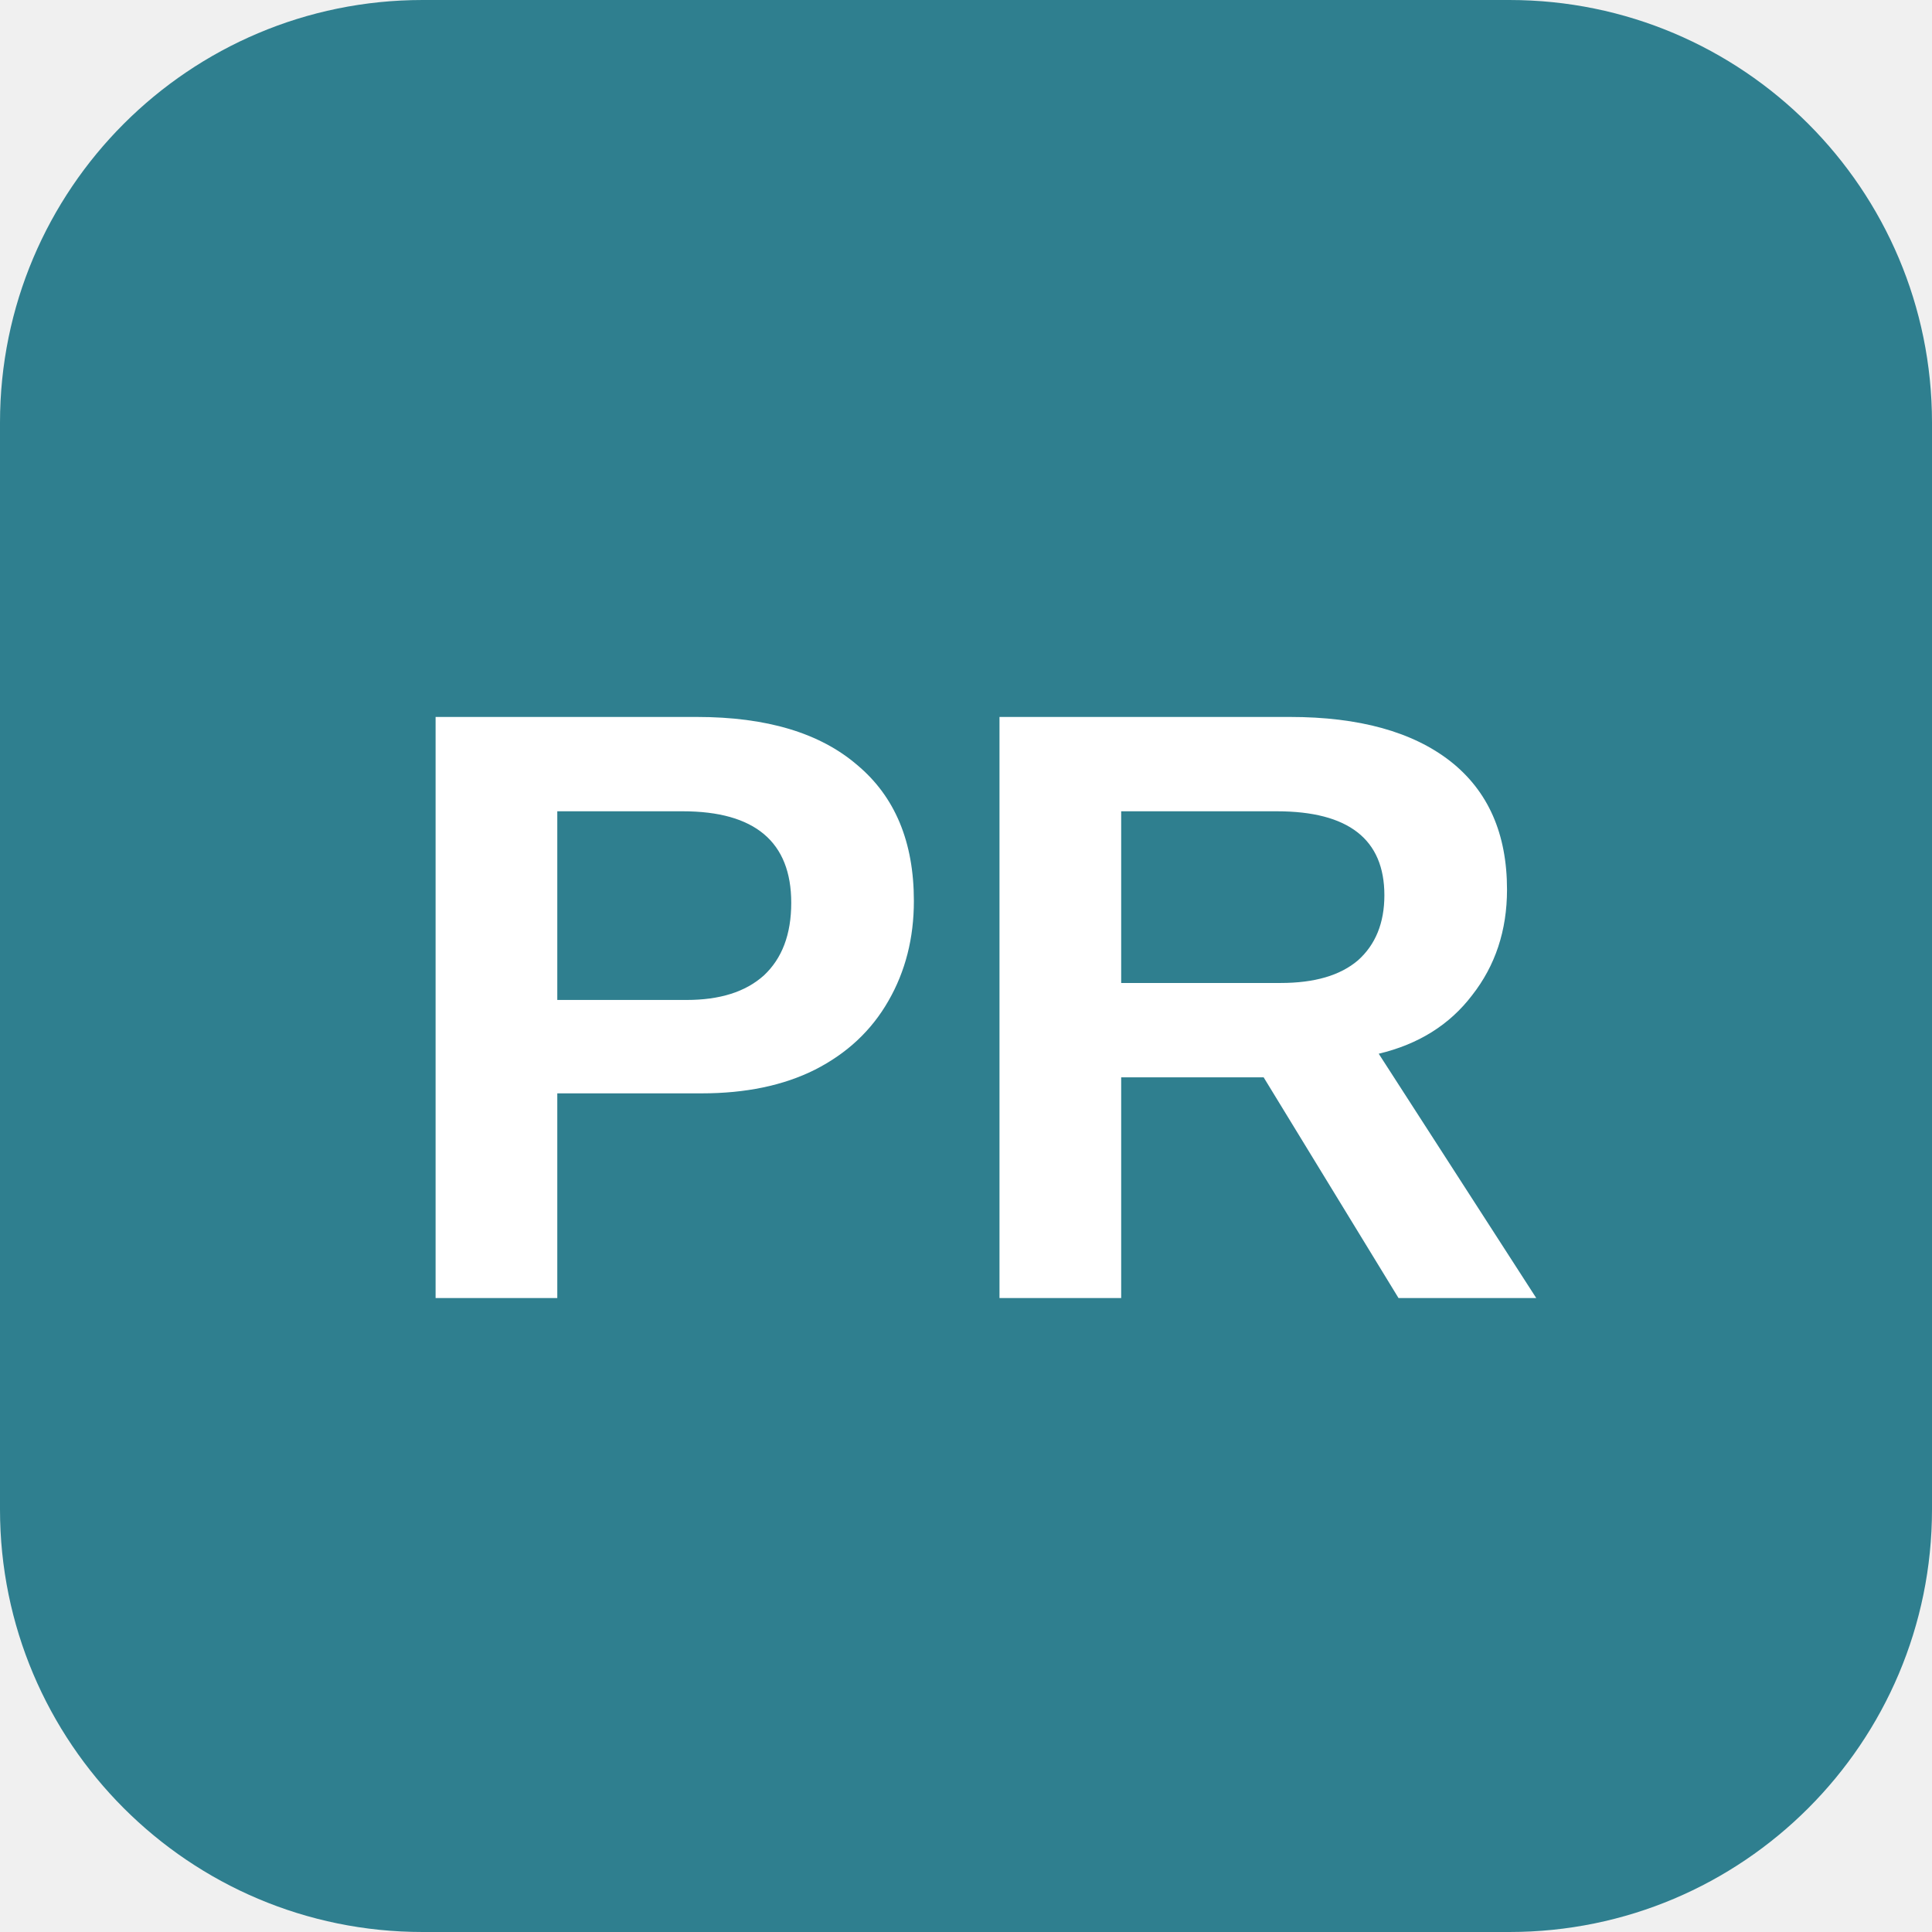
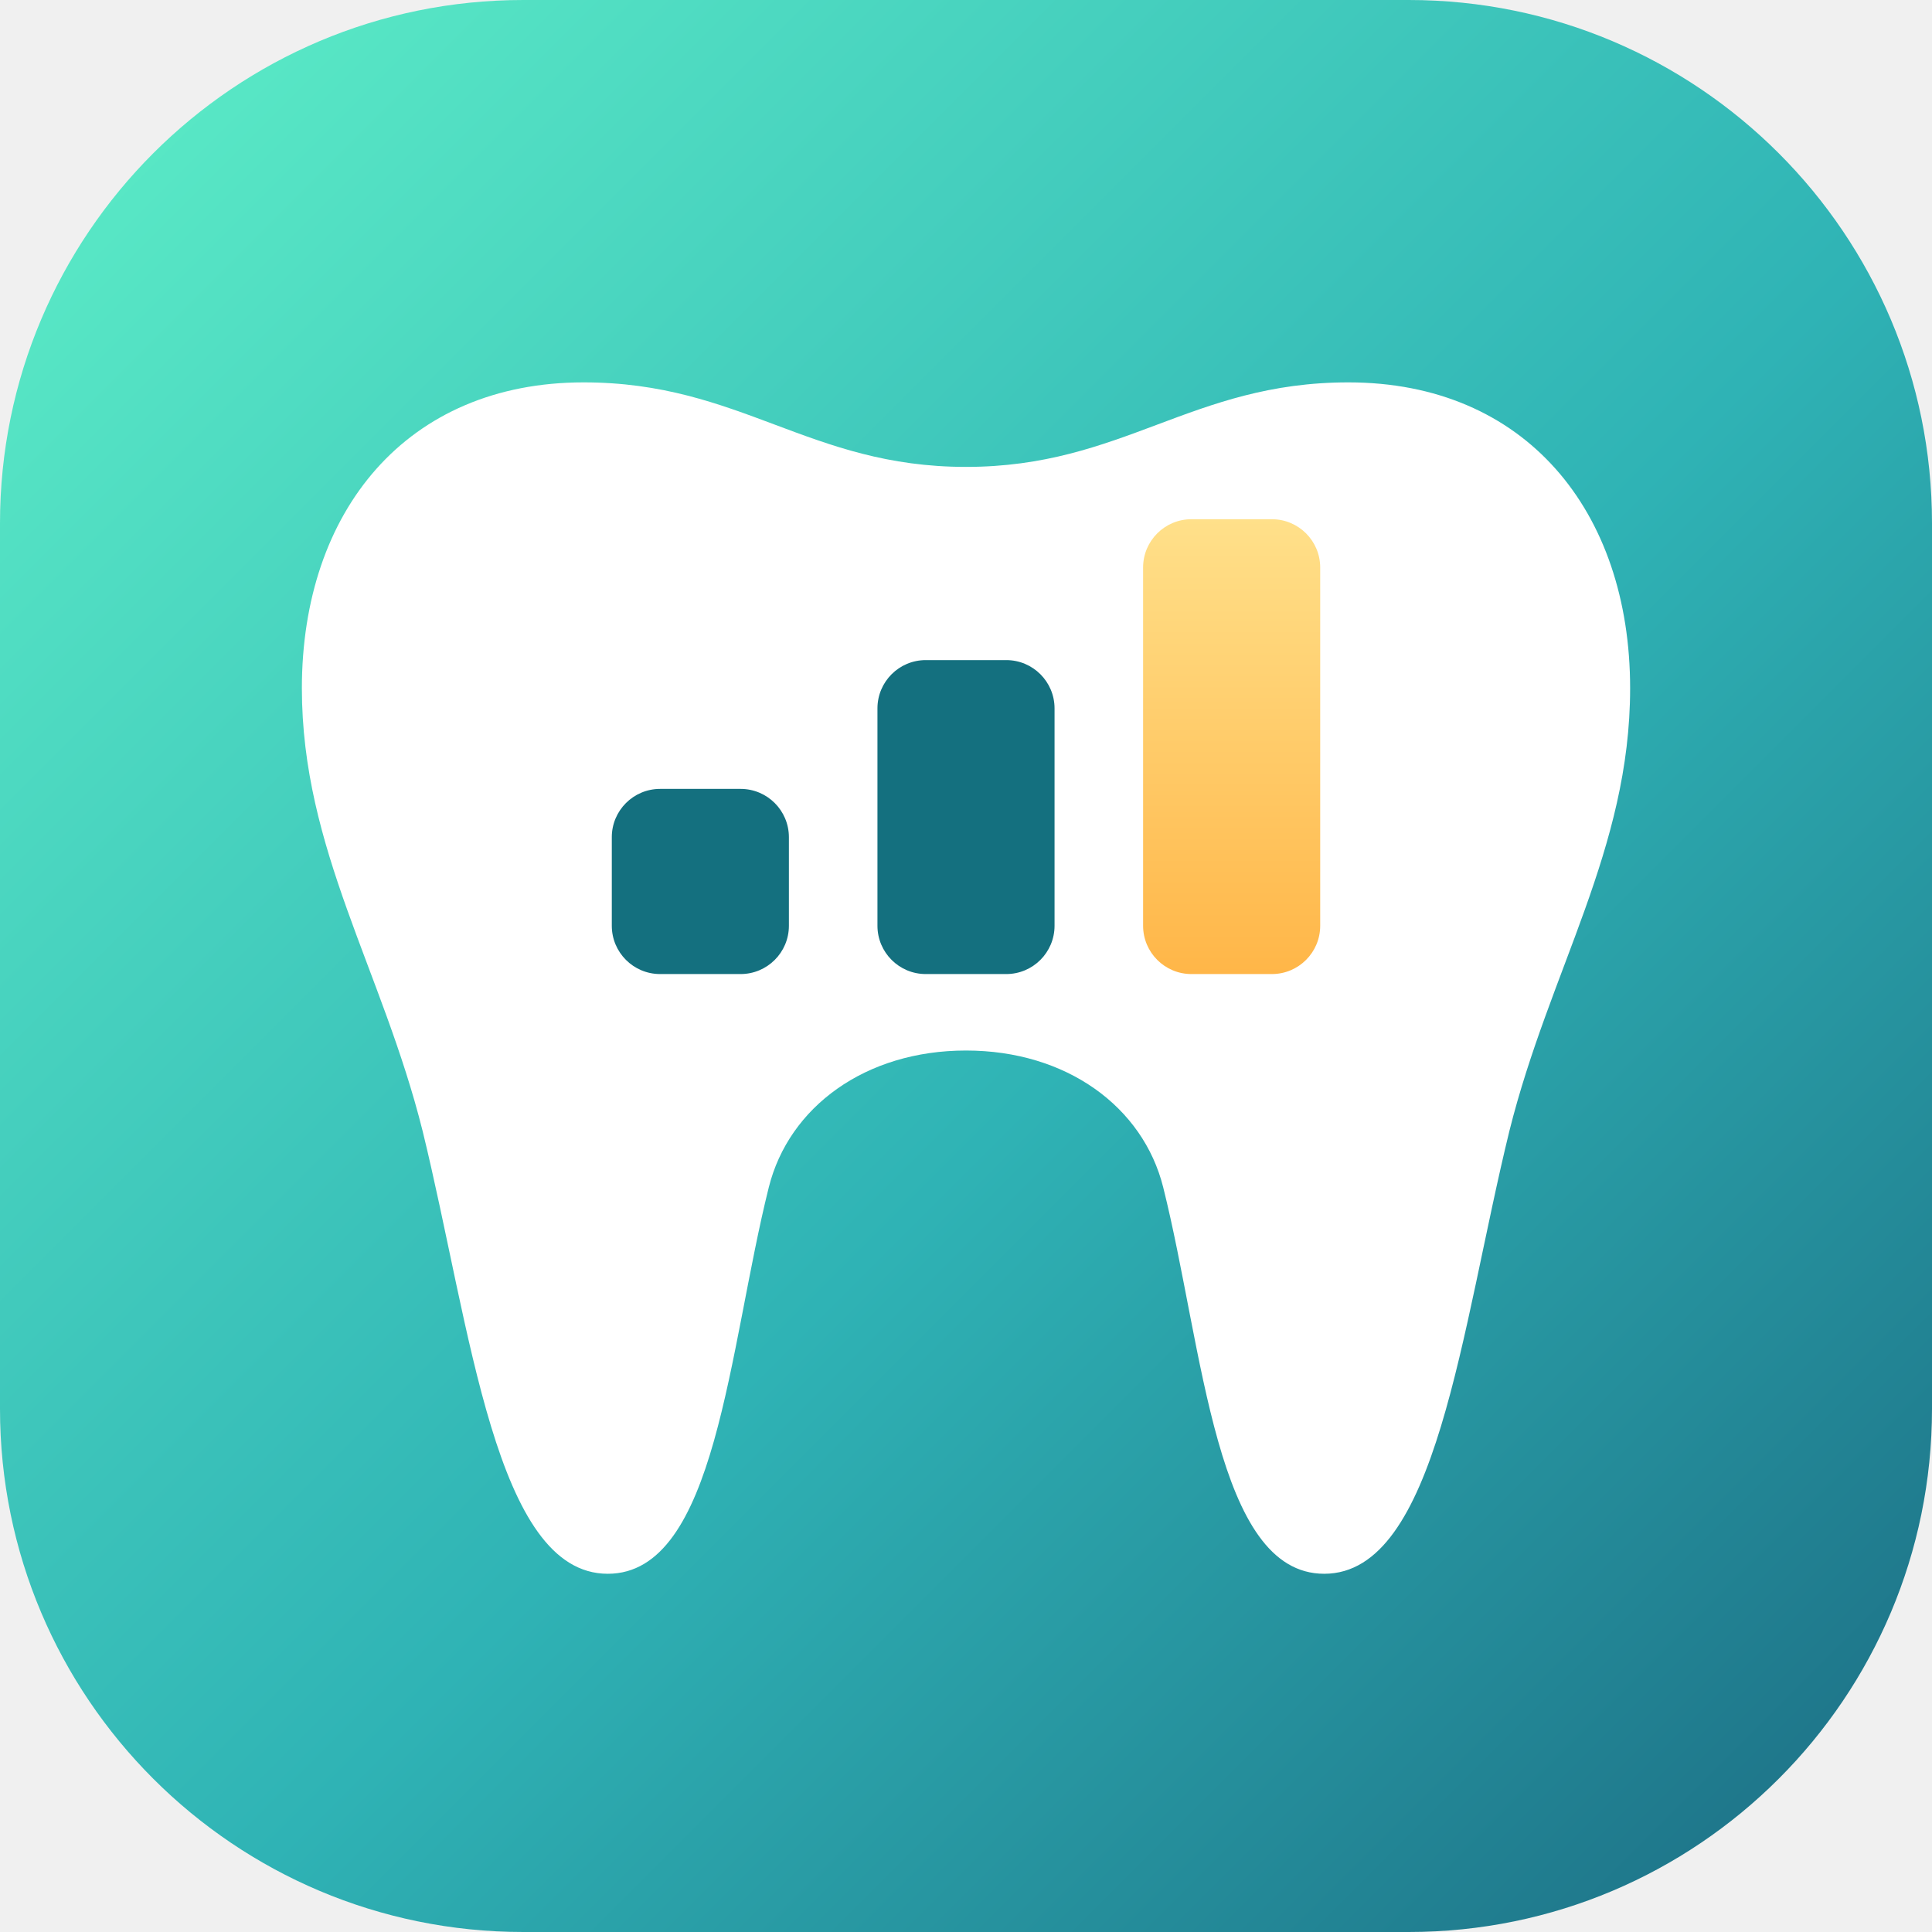
- <svg xmlns="http://www.w3.org/2000/svg" viewBox="0 0 32 32">
-   <rect width="32" height="32" rx="7" fill="#2f7f8f" />
-   <text x="16" y="21.5" font-family="Segoe UI, Arial, sans-serif" font-size="14" font-weight="700" fill="#fff" text-anchor="middle">PR</text>
+ <svg xmlns="http://www.w3.org/2000/svg" viewBox="0 0 48 48">
+   <defs>
+     <linearGradient id="g" x1="0" y1="0" x2="1" y2="1">
+       <stop offset="0" stop-color="#5ff0c8" />
+       <stop offset=".55" stop-color="#2fb3b5" />
+       <stop offset="1" stop-color="#1b6a82" />
+     </linearGradient>
+     <linearGradient id="b" x1="0" y1="1" x2="0" y2="0">
+       <stop offset="0" stop-color="#ffb648" />
+       <stop offset="1" stop-color="#ffe08a" />
+     </linearGradient>
+   </defs>
+   <rect width="48" height="48" rx="13" fill="url(#g)" />
+   <path d="M14.5 9.5c-4.4 0-7 3.2-7 7.6 0 4 2 7 3 11 1.2 4.9 1.8 11 4.6 11 2.7 0 3-5.6 4-9.6.5-2 2.4-3.4 4.9-3.4s4.4 1.4 4.9 3.4c1 4 1.3 9.6 4 9.6 2.8 0 3.4-6.1 4.6-11 1-4 3-7 3-11 0-4.4-2.6-7.6-7-7.6-3.9 0-5.6 2.1-9.5 2.1s-5.6-2.1-9.5-2.1z" fill="#fff" />
+   <rect x="15.2" y="19.6" width="4.4" height="4.6" rx="1.2" fill="#14707f" />
+   <rect x="21.8" y="16.4" width="4.4" height="7.8" rx="1.2" fill="#14707f" />
+   <rect x="28.4" y="12.9" width="4.4" height="11.3" rx="1.2" fill="url(#b)" />
</svg>
